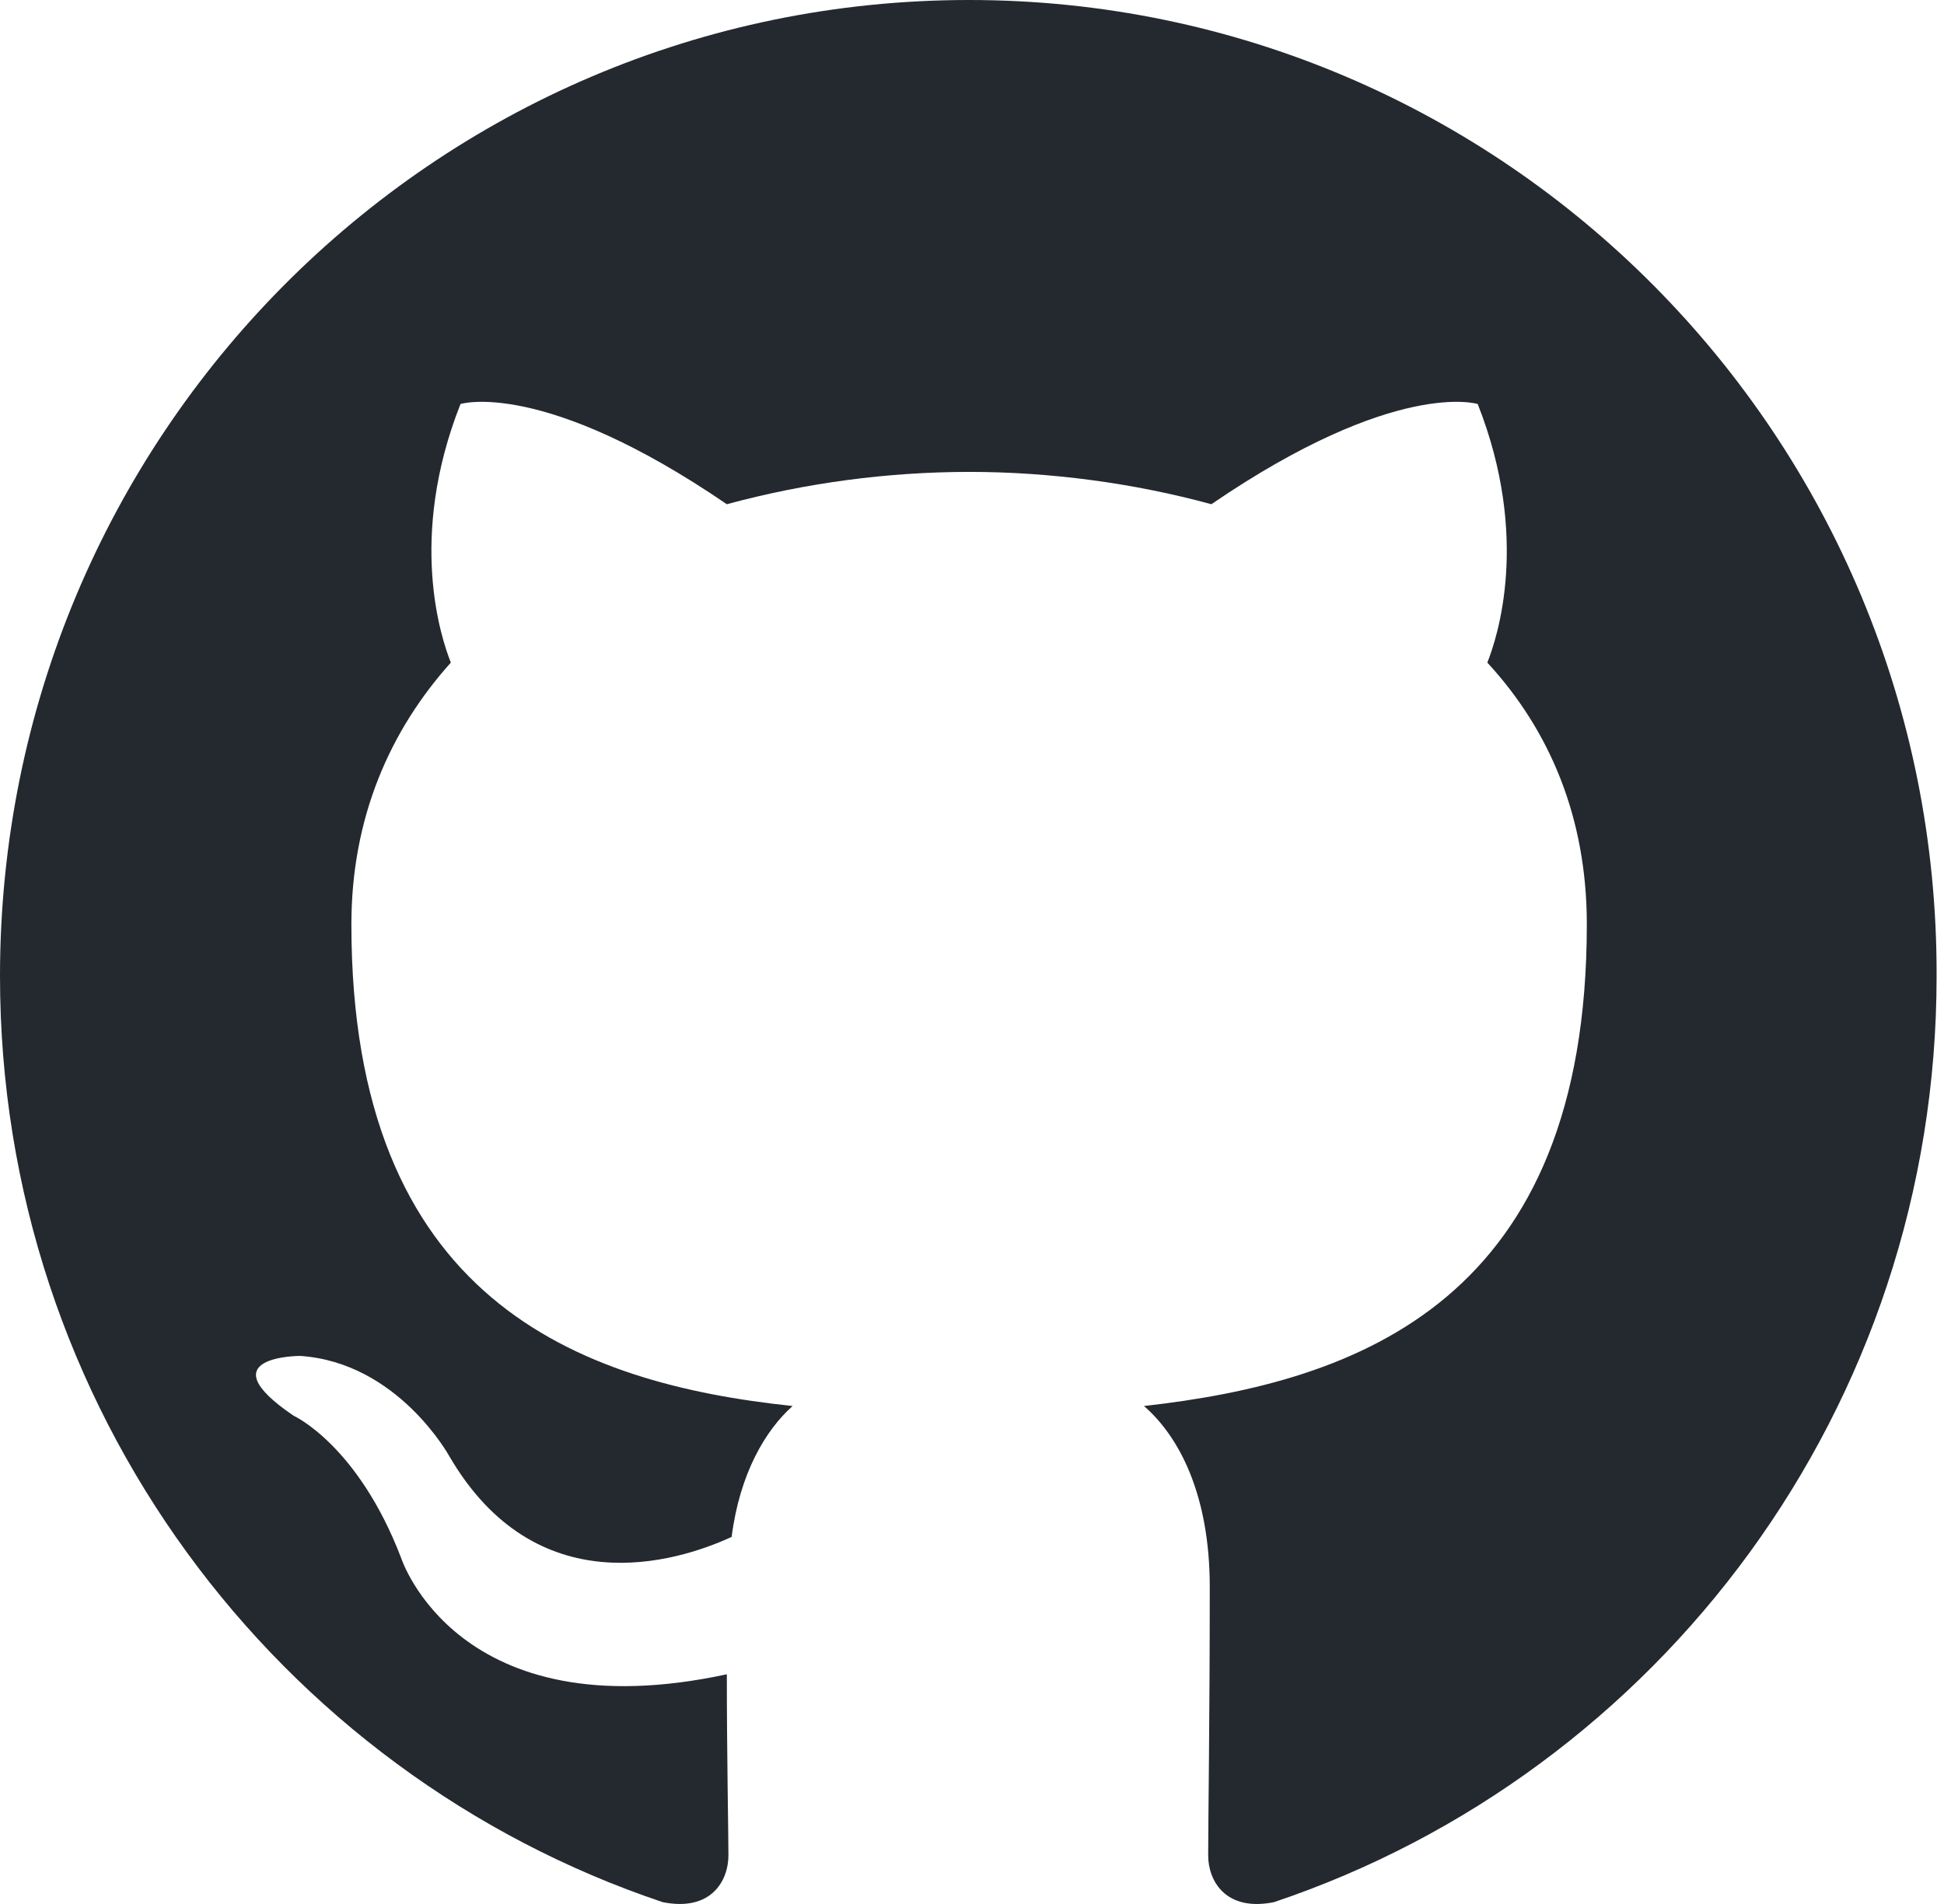
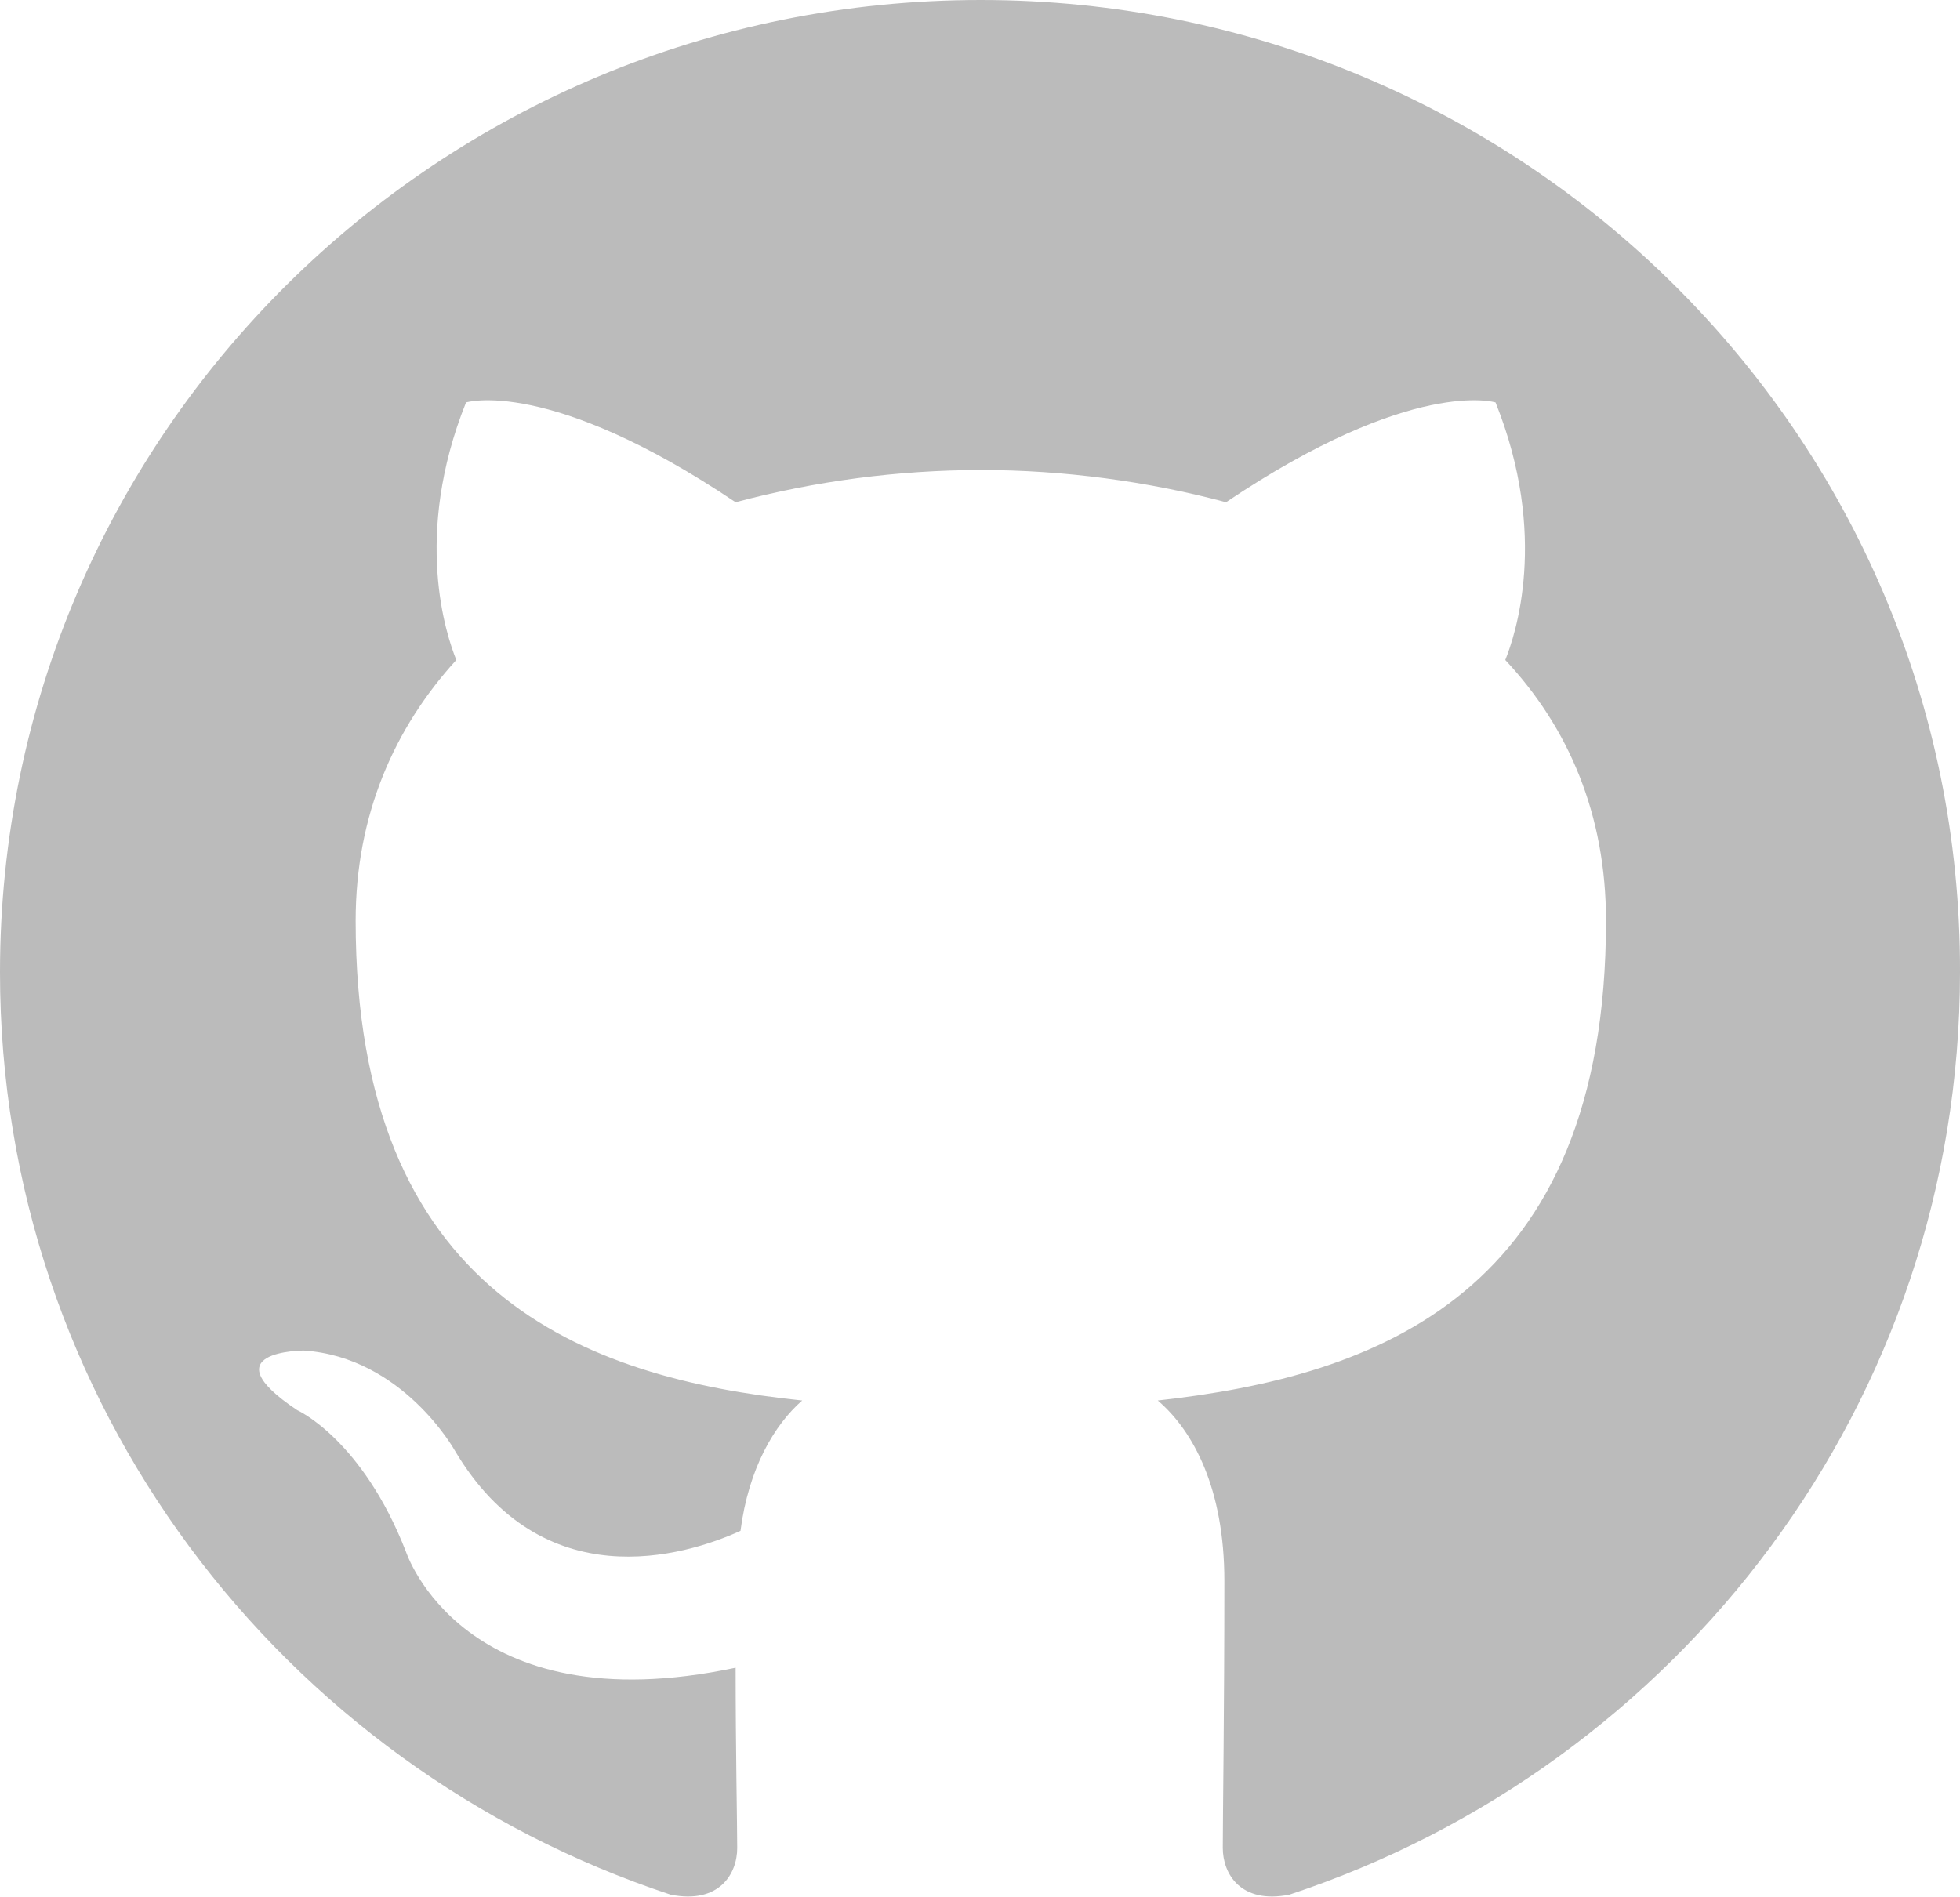
- <svg xmlns="http://www.w3.org/2000/svg" width="98" height="96">
-   <path fill-rule="evenodd" clip-rule="evenodd" d="M48.854 0C21.839 0 0 22 0 49.217c0 21.756 13.993 40.172 33.405 46.69 2.427.49 3.316-1.059 3.316-2.362 0-1.141-.08-5.052-.08-9.127-13.59 2.934-16.42-5.867-16.42-5.867-2.184-5.704-5.42-7.17-5.42-7.17-4.448-3.015.324-3.015.324-3.015 4.934.326 7.523 5.052 7.523 5.052 4.367 7.496 11.404 5.378 14.235 4.074.404-3.178 1.699-5.378 3.074-6.6-10.839-1.141-22.243-5.378-22.243-24.283 0-5.378 1.94-9.778 5.014-13.2-.485-1.222-2.184-6.275.486-13.038 0 0 4.125-1.304 13.426 5.052a46.97 46.97 0 0 1 12.214-1.63c4.125 0 8.33.571 12.213 1.63 9.302-6.356 13.427-5.052 13.427-5.052 2.67 6.763.97 11.816.485 13.038 3.155 3.422 5.015 7.822 5.015 13.2 0 18.905-11.404 23.06-22.324 24.283 1.78 1.548 3.316 4.481 3.316 9.126 0 6.6-.08 11.897-.08 13.526 0 1.304.89 2.853 3.316 2.364 19.412-6.52 33.405-24.935 33.405-46.691C97.707 22 75.788 0 48.854 0z" fill="#24292f" />
+ <svg xmlns="http://www.w3.org/2000/svg" width="31" height="30" viewBox="0 0 31 30" fill="none">
+   <path fill-rule="evenodd" clip-rule="evenodd" d="M15.513 0C6.935 0 0 6.875 0 15.38C0 22.179 4.443 27.934 10.607 29.971C11.378 30.124 11.66 29.64 11.66 29.233C11.66 28.876 11.635 27.654 11.635 26.381C7.319 27.297 6.421 24.547 6.421 24.547C5.727 22.765 4.7 22.306 4.7 22.306C3.287 21.364 4.803 21.364 4.803 21.364C6.369 21.466 7.192 22.943 7.192 22.943C8.578 25.285 10.813 24.624 11.712 24.216C11.84 23.223 12.251 22.535 12.688 22.154C9.246 21.797 5.625 20.473 5.625 14.565C5.625 12.885 6.241 11.51 7.217 10.44C7.063 10.058 6.523 8.479 7.371 6.366C7.371 6.366 8.681 5.958 11.634 7.945C12.899 7.608 14.203 7.437 15.513 7.435C16.823 7.435 18.158 7.614 19.391 7.945C22.345 5.958 23.654 6.366 23.654 6.366C24.502 8.479 23.962 10.058 23.808 10.44C24.81 11.51 25.401 12.885 25.401 14.565C25.401 20.473 21.78 21.771 18.312 22.154C18.877 22.637 19.365 23.554 19.365 25.006C19.365 27.068 19.34 28.723 19.34 29.232C19.34 29.64 19.622 30.124 20.393 29.971C26.557 27.934 31 22.179 31 15.38C31.025 6.875 24.065 0 15.513 0Z" fill="#BBBBBB" />
</svg>
